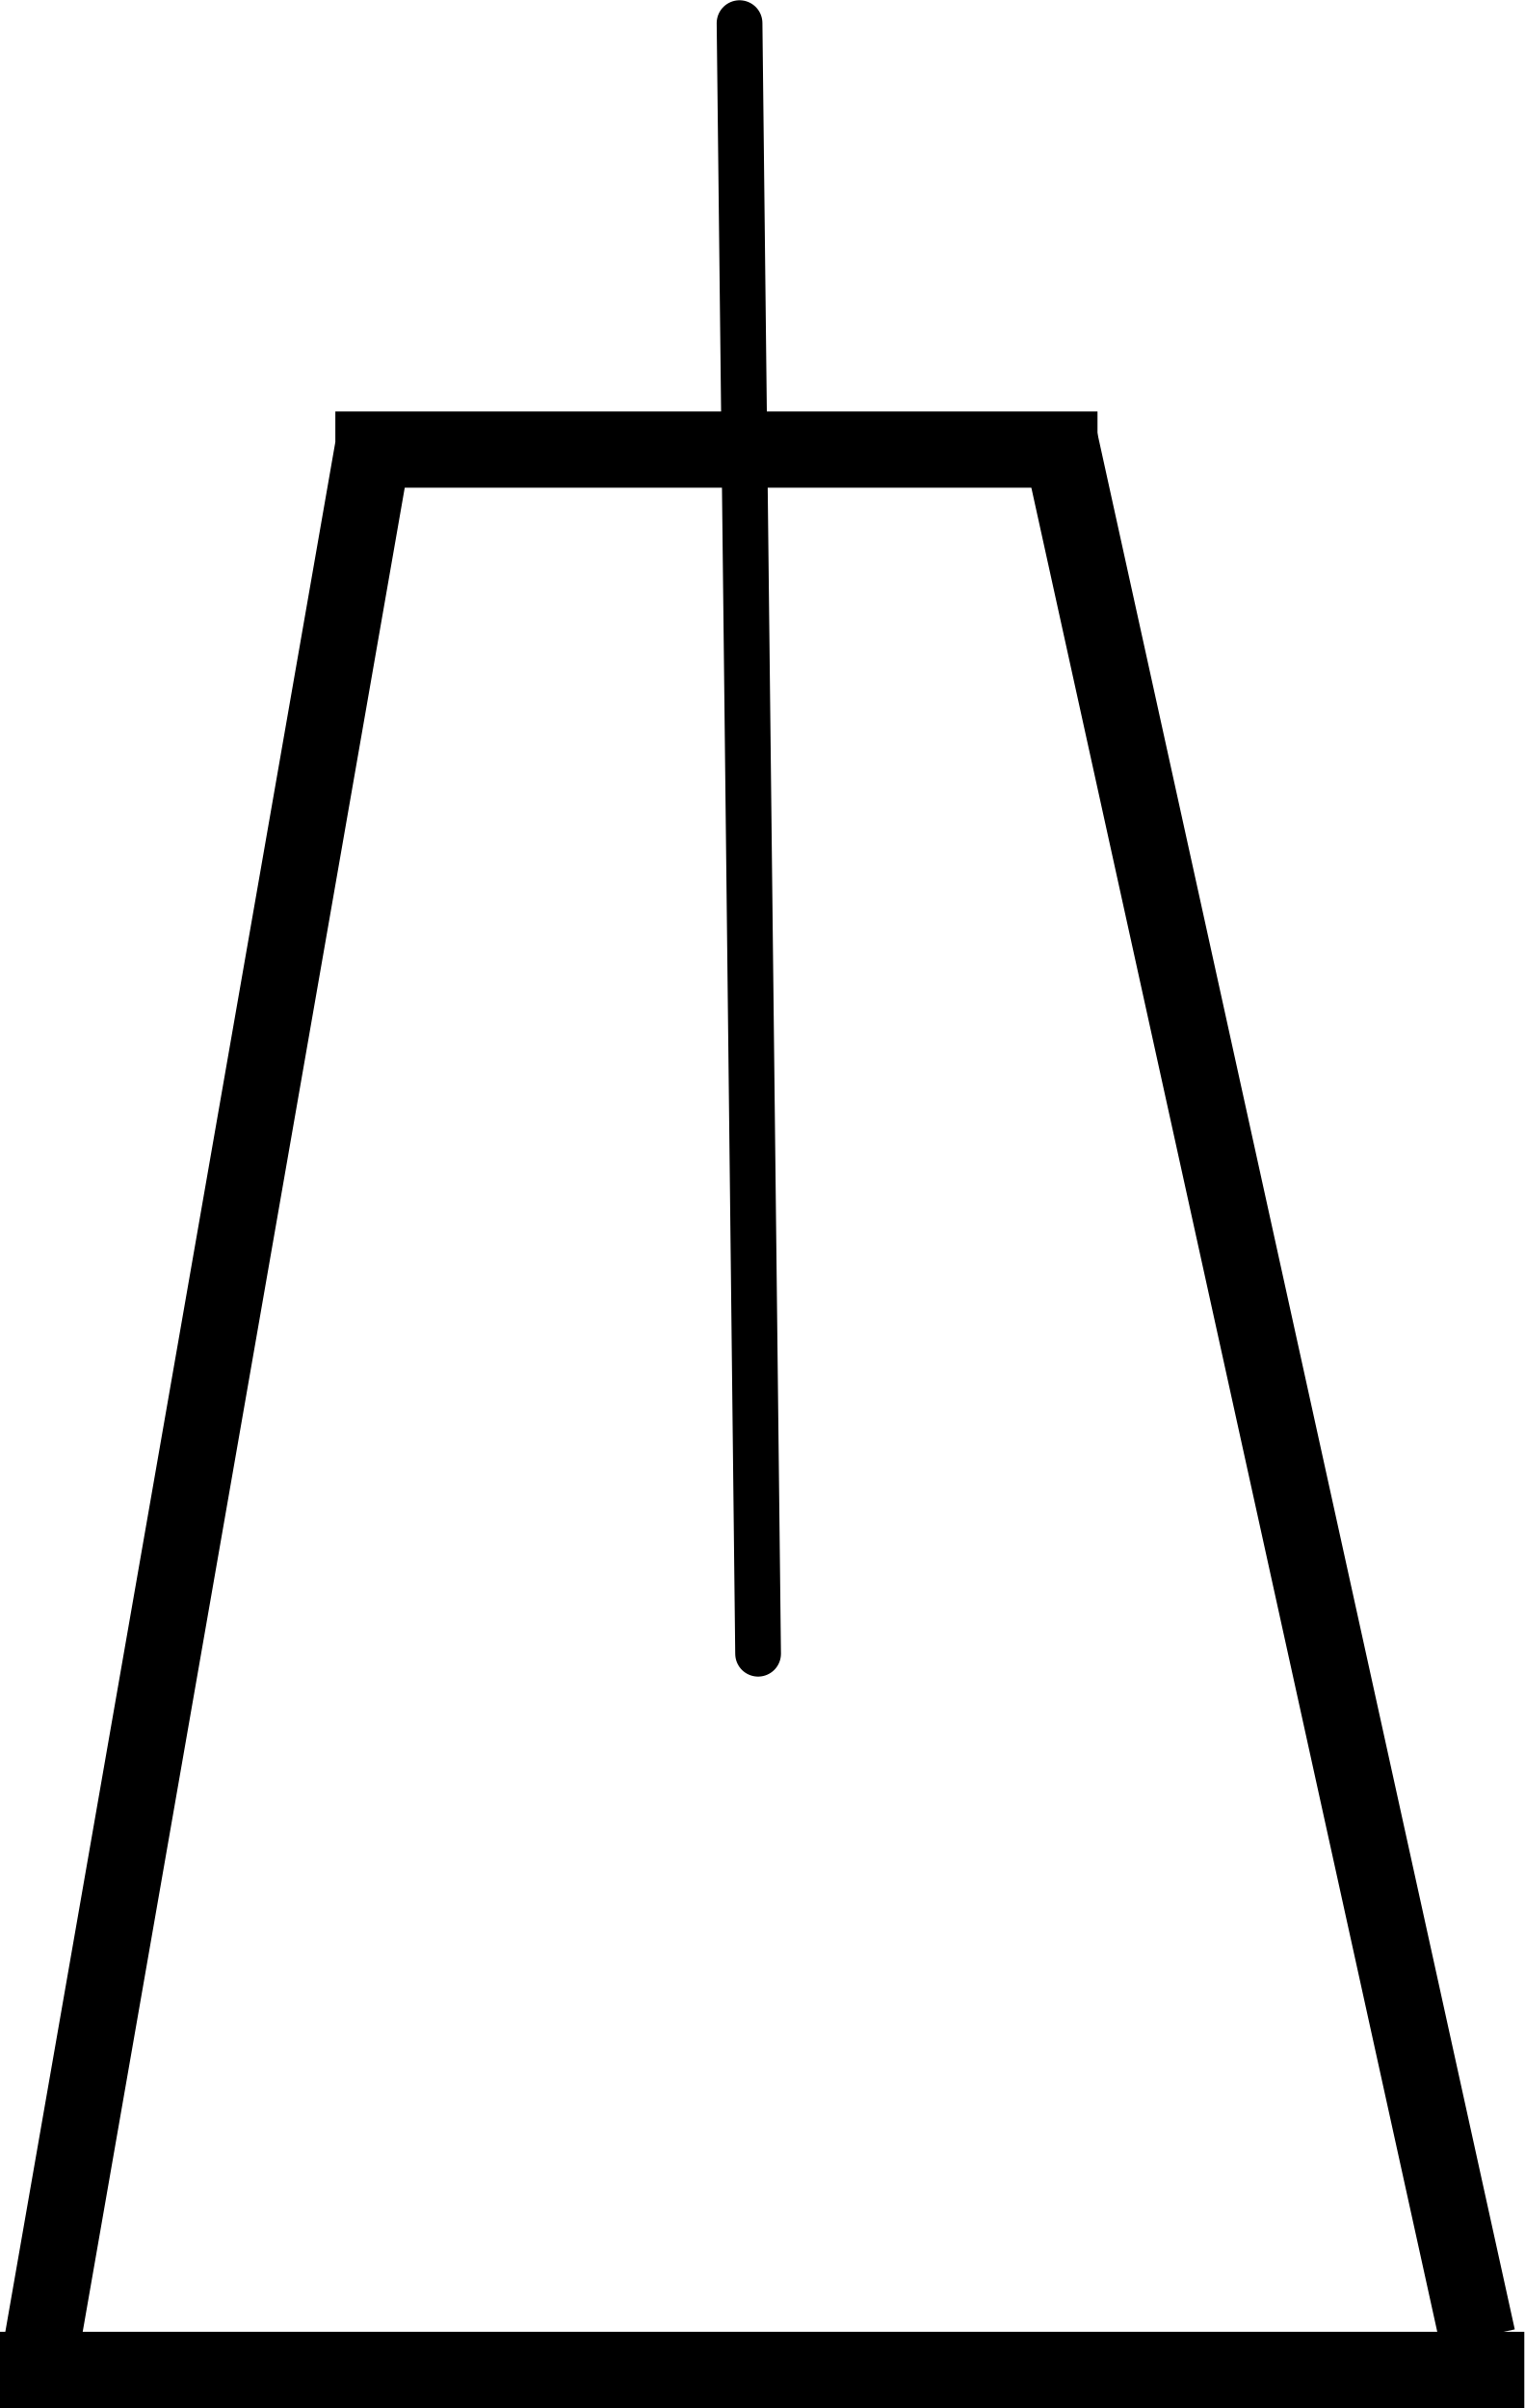
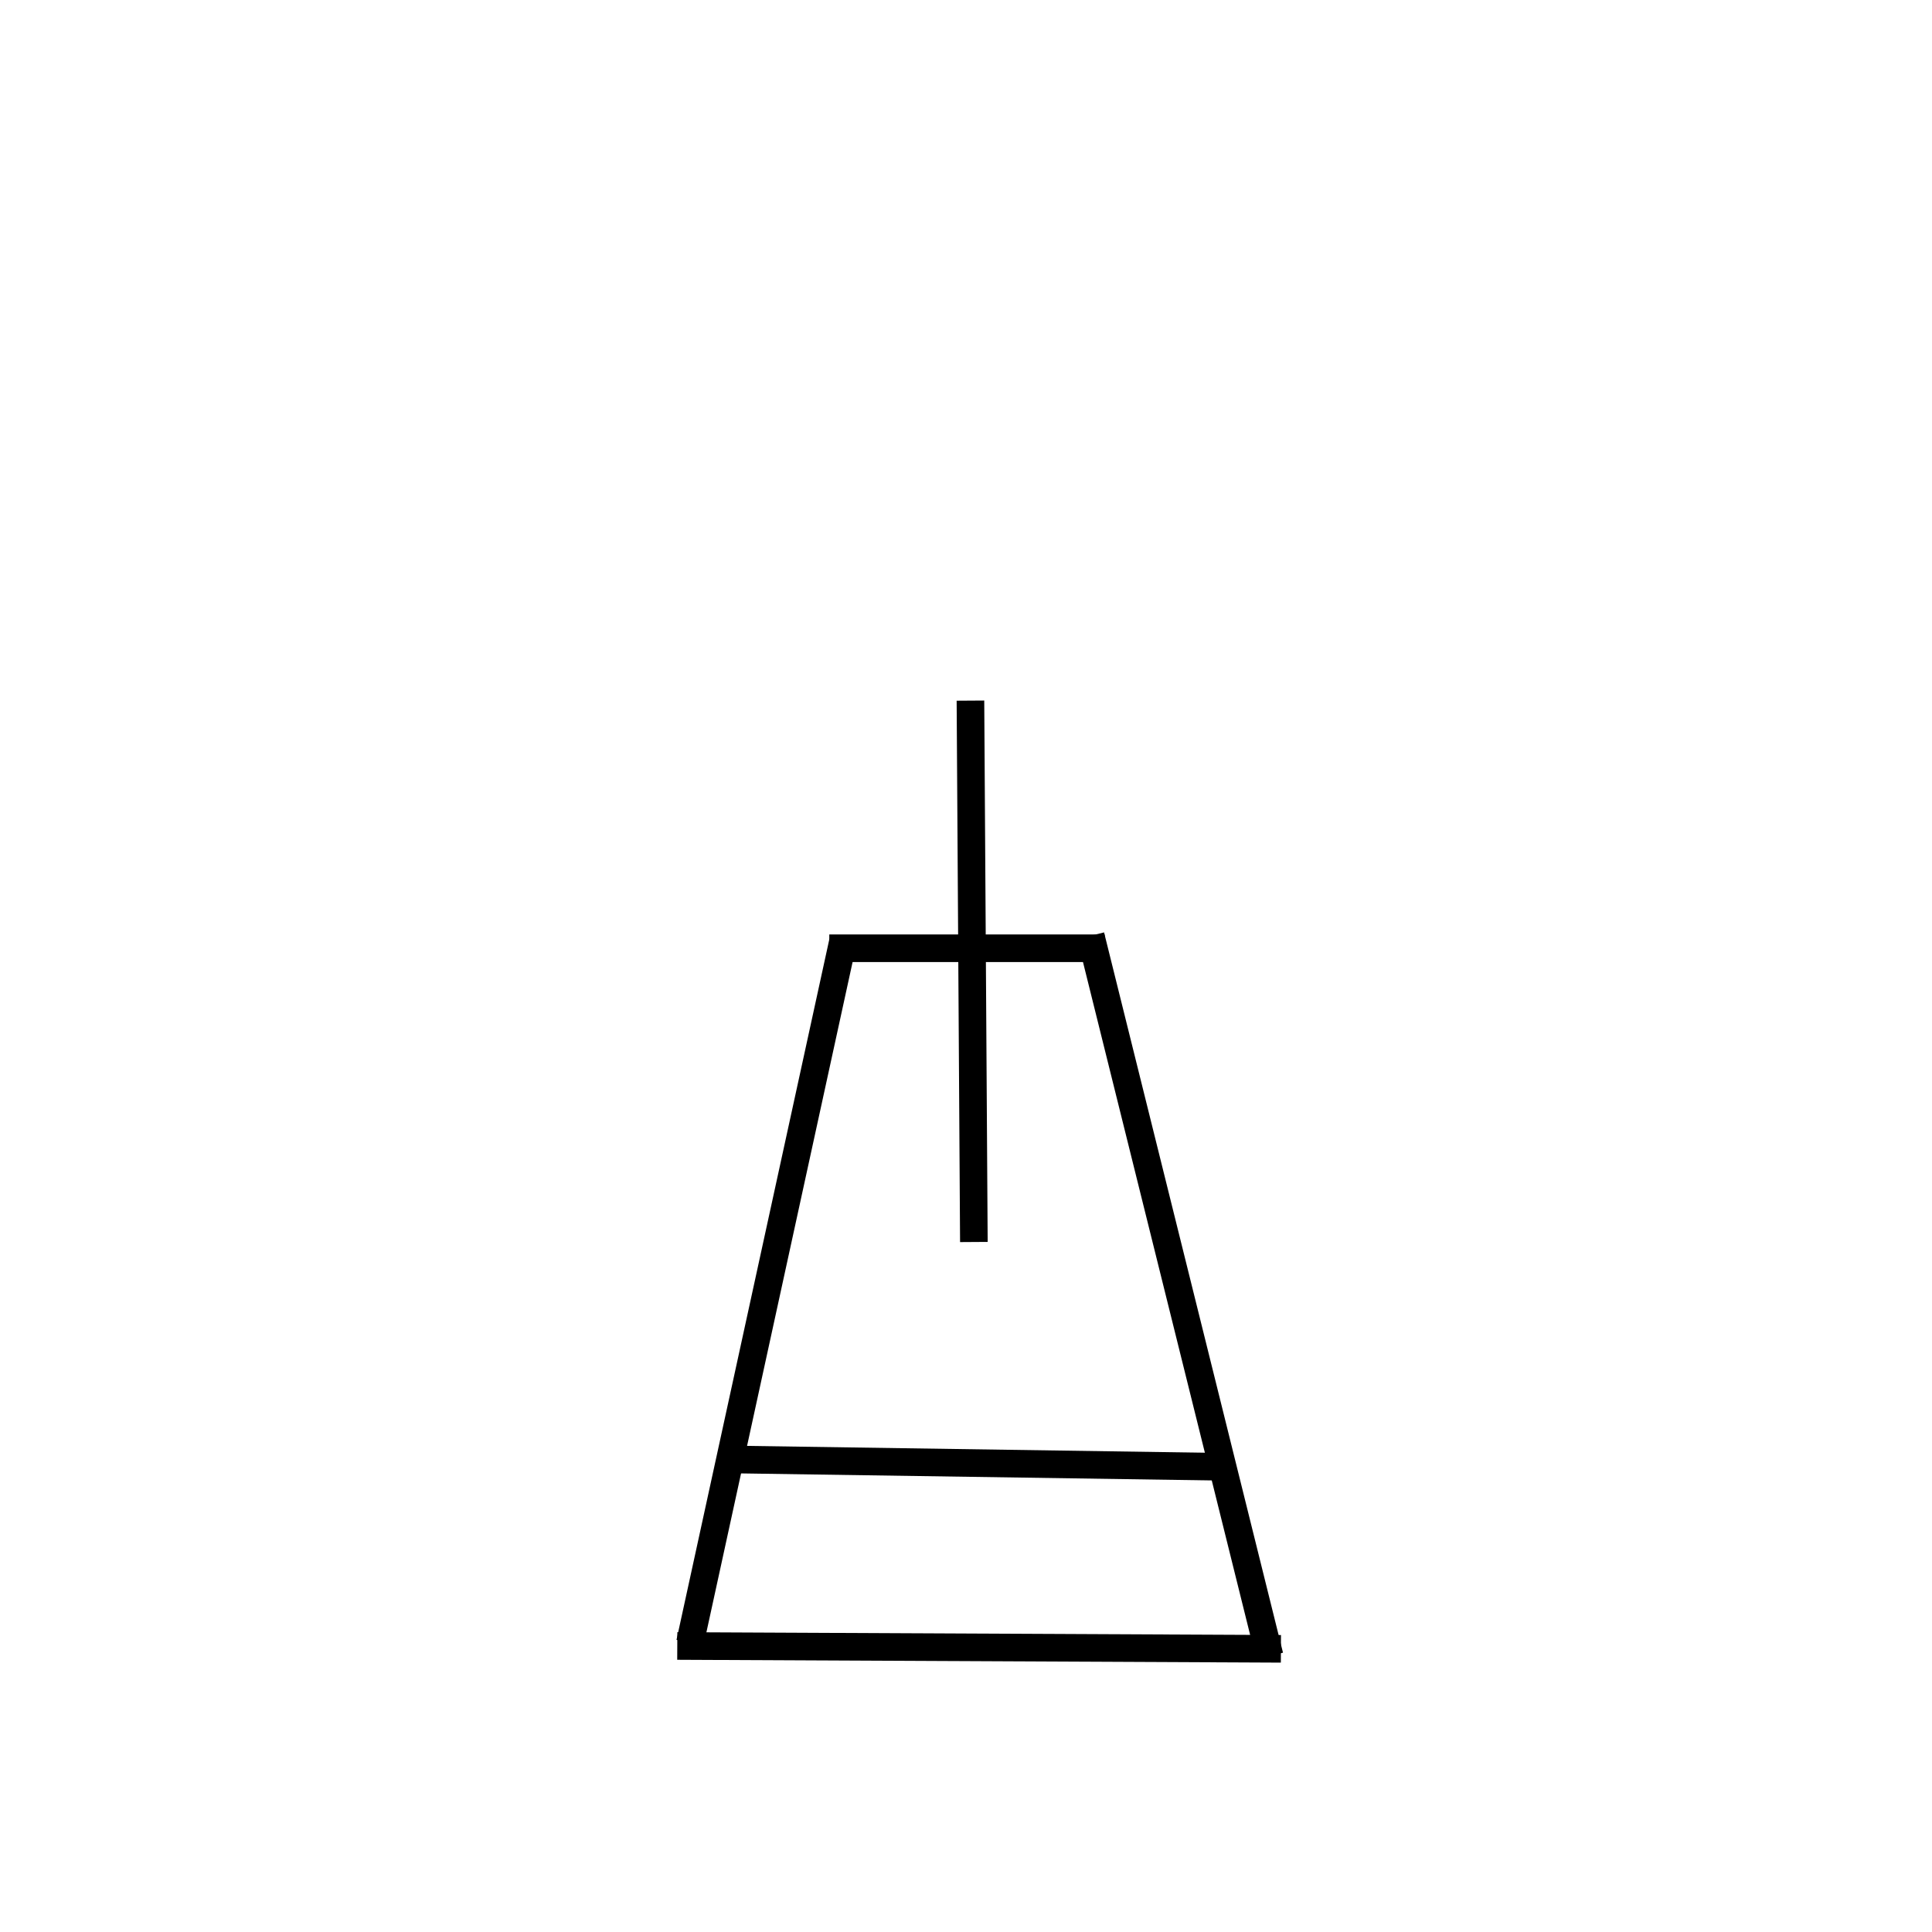
- <svg xmlns="http://www.w3.org/2000/svg" width="100" height="158" viewBox="0 0 100 158" fill="none">
-   <line x1="22" y1="29.5" x2="72" y2="29.5" stroke="black" stroke-width="5" />
-   <line x1="24.463" y1="29.43" x2="2.463" y2="155.43" stroke="black" stroke-width="5" />
-   <line x1="69.442" y1="28.463" x2="96.933" y2="153.38" stroke="black" stroke-width="5" />
-   <line y1="155.5" x2="100" y2="155.5" stroke="black" stroke-width="5" />
-   <line x1="49.734" y1="108.51" x2="48.517" y2="1.517" stroke="black" stroke-width="3" stroke-linecap="round" />
+ <svg xmlns="http://www.w3.org/2000/svg" width="70" height="70">
+   <g>
+     <path id="svg_5" d="m30.047,34.357l9.976,0" opacity="undefined" stroke-linecap="undefined" stroke-linejoin="undefined" stroke="#000" fill="none" />
+     <path id="svg_7" d="m26.523,64.215" opacity="undefined" stroke-linecap="undefined" stroke-linejoin="undefined" stroke="#000" fill="none" />
+     <line stroke-linecap="undefined" stroke-linejoin="undefined" id="svg_10" y2="59.521" x2="25" y1="34.116" x1="30.541" stroke="#000" fill="none" />
+     <line stroke-linecap="undefined" stroke-linejoin="undefined" id="svg_11" y2="60" x2="46" y1="33.903" x1="39.517" stroke="#000" fill="none" />
+     <path id="svg_12" d="m24.539,59.637l21.871,0.103" opacity="undefined" stroke-linecap="undefined" stroke-linejoin="undefined" stroke="#000" fill="none" />
+     <line stroke-linecap="undefined" stroke-linejoin="undefined" id="svg_14" y2="53.149" x2="44.585" y1="52.878" x1="26.428" stroke="#000" fill="none" />
+     <line stroke-linecap="undefined" stroke-linejoin="undefined" id="svg_16" y2="45" x2="35.285" y1="25.385" x1="35.161" stroke="#000" fill="none" />
+   </g>
</svg>
